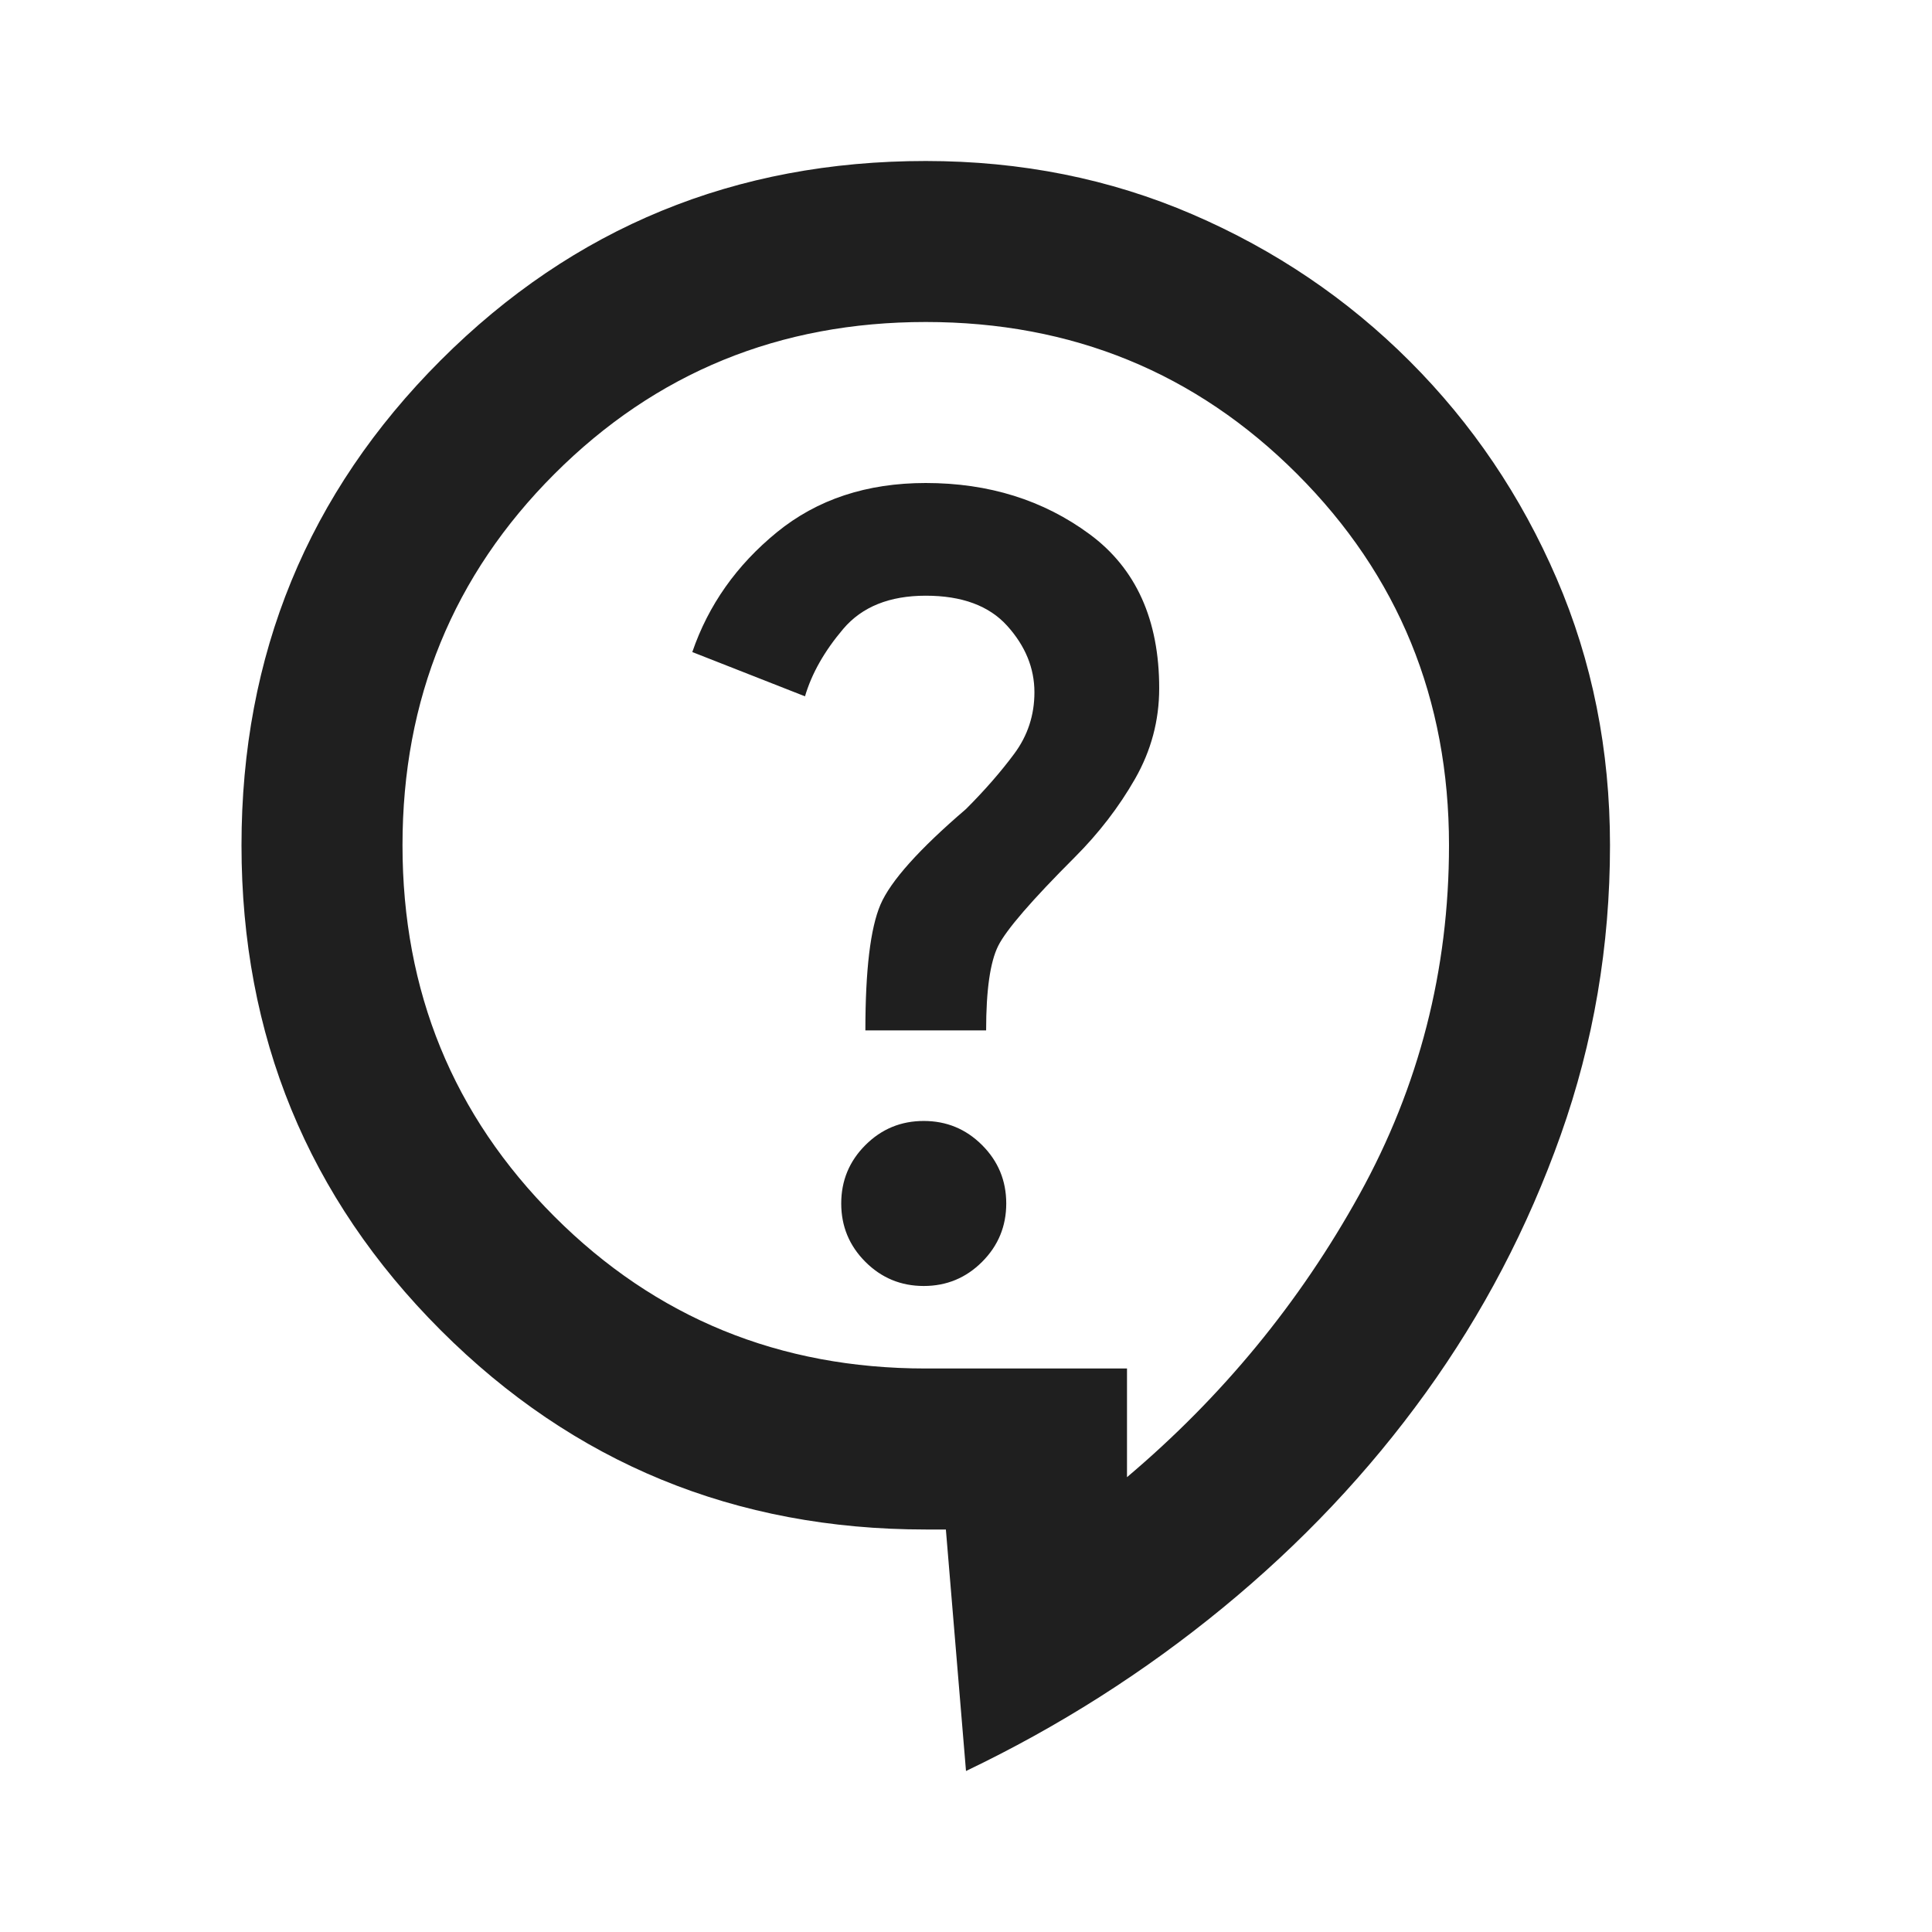
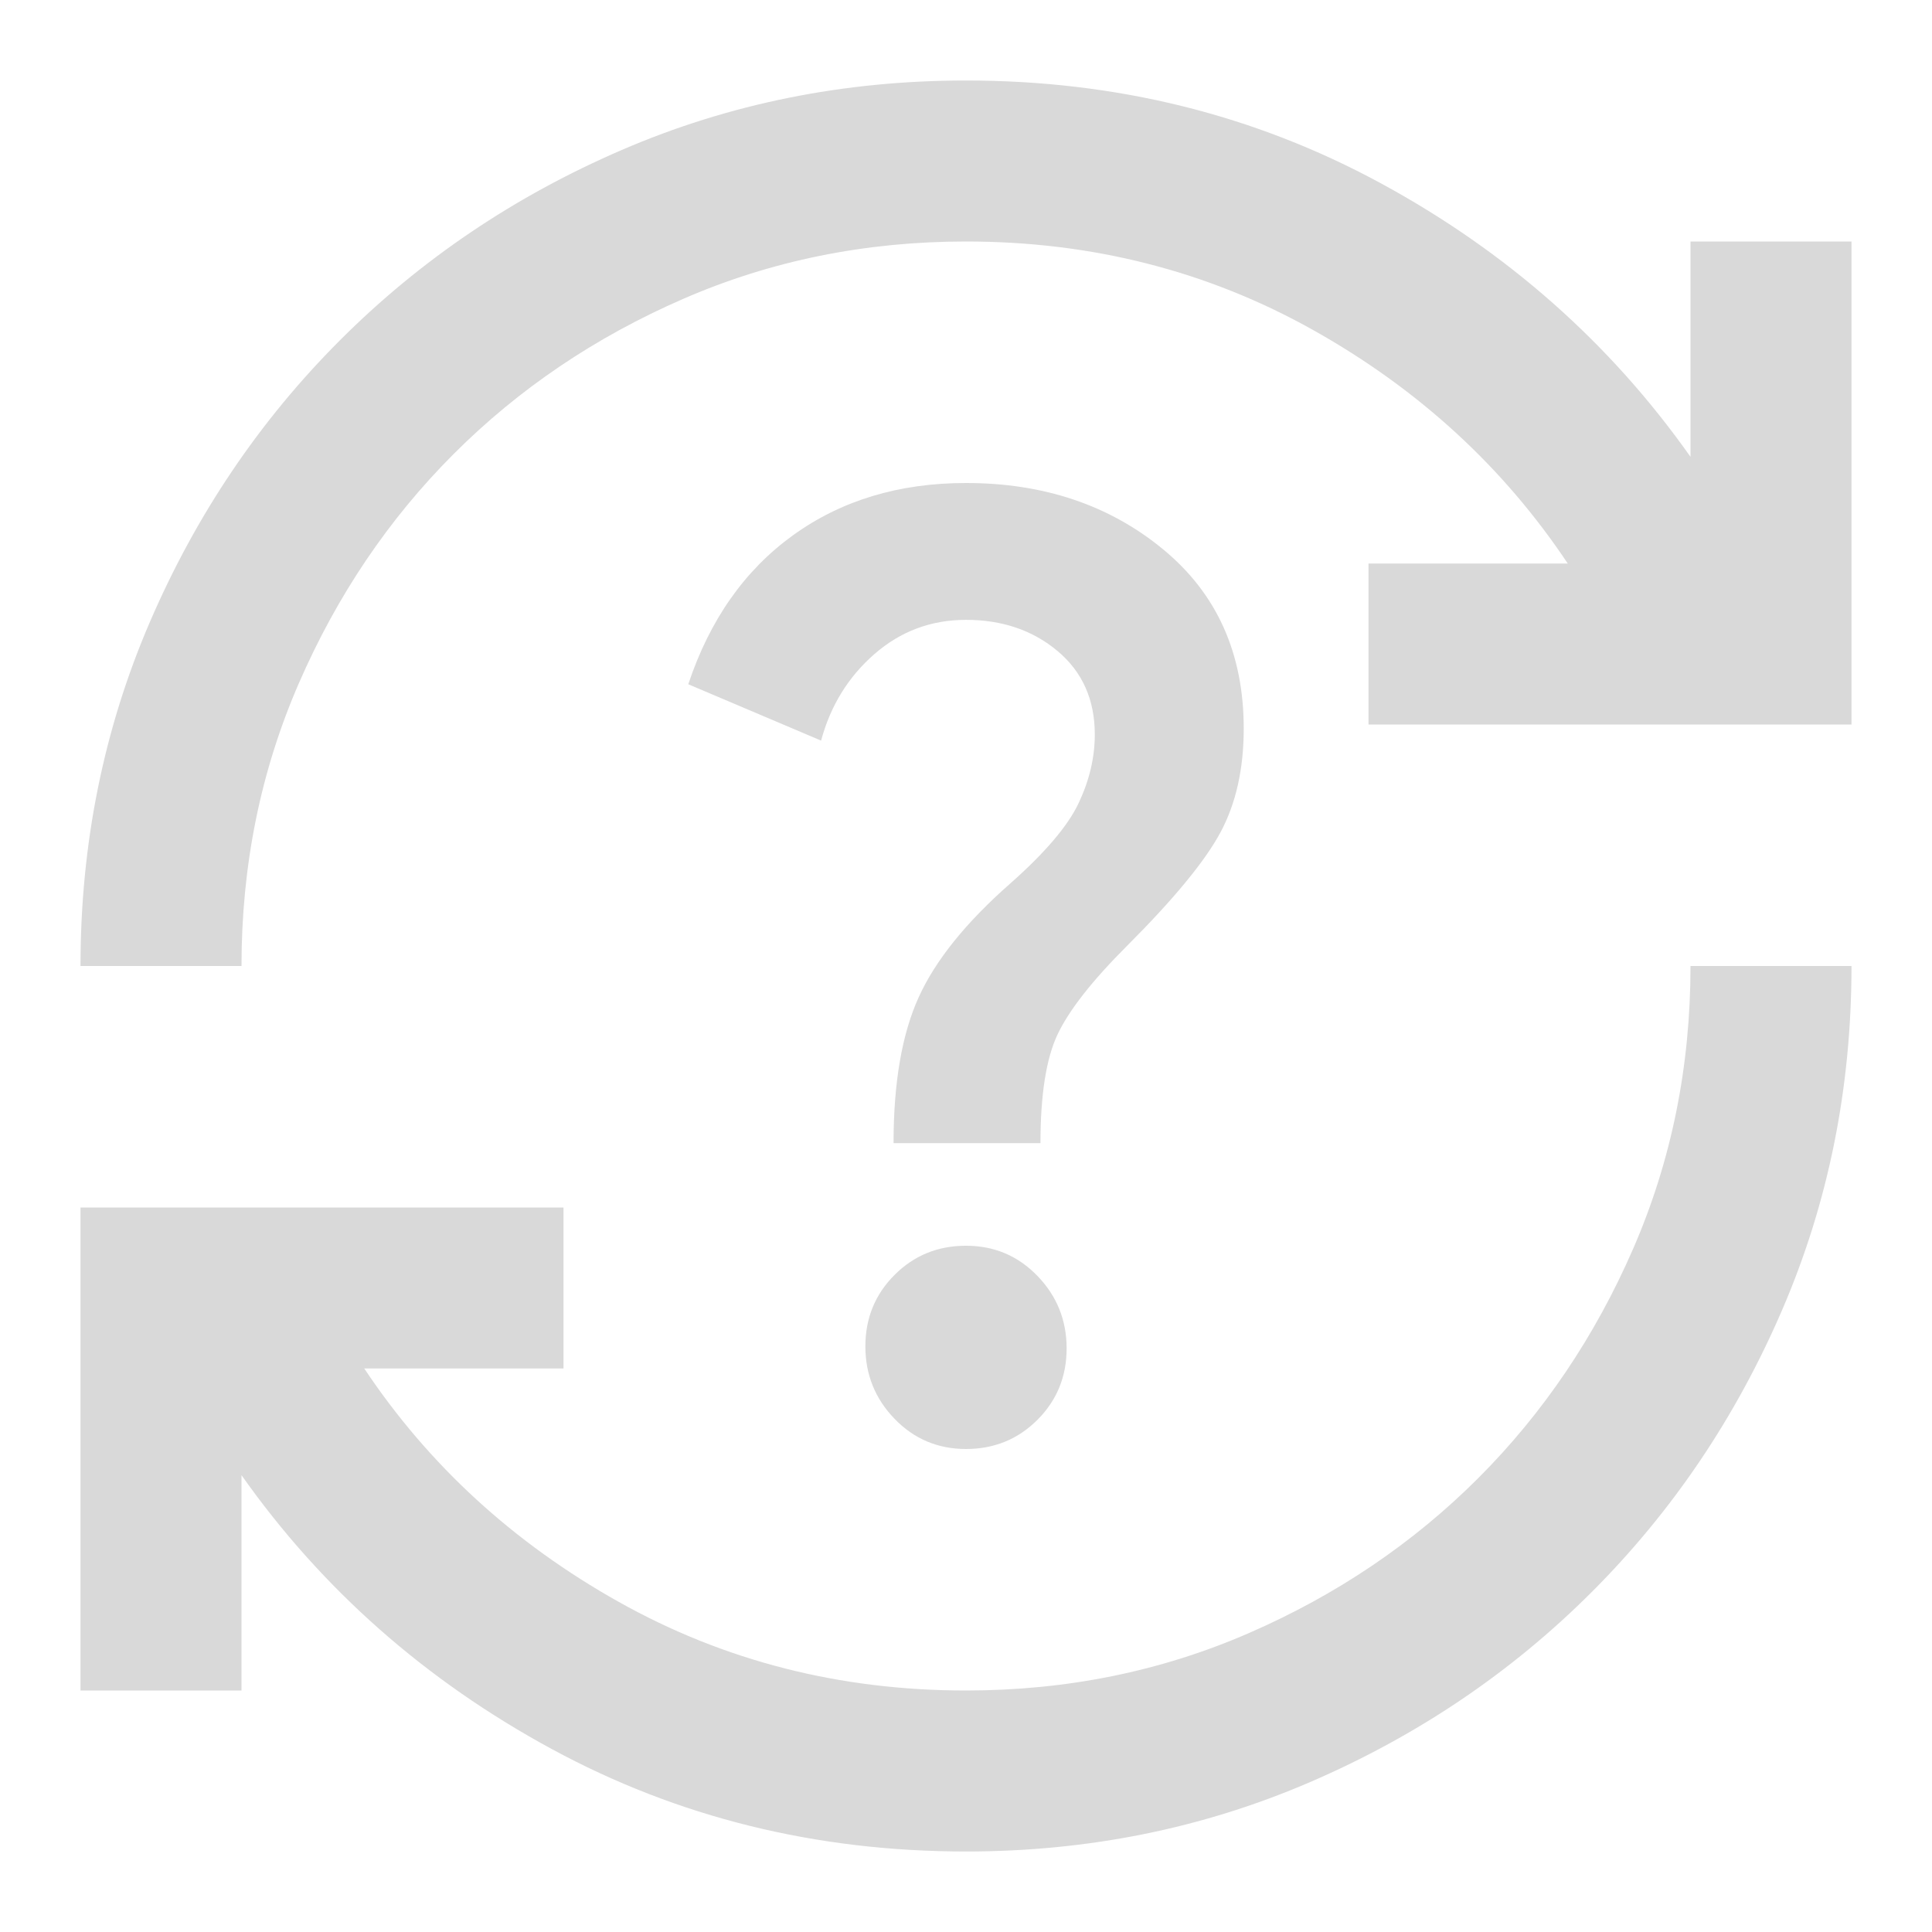
- <svg xmlns="http://www.w3.org/2000/svg" height="24px" viewBox="0 -960 960 960" width="24px" fill="#1f1f1f">
-   <path d="m480-80-10-120h-10q-142 0-241-99t-99-241q0-142 99-241t241-99q71 0 132.5 26.5t108 73q46.5 46.5 73 108T800-540q0 75-24.5 144t-67 128q-42.5 59-101 107T480-80Zm80-146q71-60 115.5-140.5T720-540q0-109-75.5-184.5T460-800q-109 0-184.5 75.5T200-540q0 109 75.5 184.5T460-280h100v54Zm-72-107q12-12 12-29t-12-29q-12-12-29-12t-29 12q-12 12-12 29t12 29q12 12 29 12t29-12Zm-58-115h60q0-30 6-42t38-44q18-18 30-39t12-45q0-51-34.5-76.5T460-720q-44 0-74 24.5T344-636l56 22q5-17 19-33.5t41-16.5q27 0 40.5 15t13.5 33q0 17-10 30.5T480-558q-35 30-42.5 47.5T430-448Zm30-65Z" />
+ <svg xmlns="http://www.w3.org/2000/svg" height="24px" viewBox="0 -960 960 960" width="24px" fill="#D9D9D9">
+   <path d="M480-40q-112 0-206-51T120-227v107H40v-240h240v80h-99q48 72 126.5 116T480-120q75 0 140.5-28.5t114-77q48.5-48.5 77-114T840-480h80q0 91-34.5 171T791-169q-60 60-140 94.5T480-40ZM40-480q0-91 34.5-171T169-791q60-60 140-94.5T480-920q112 0 206 51t154 136v-107h80v240H680v-80h99q-48-72-126.5-116T480-840q-75 0-140.5 28.5t-114 77q-48.5 48.5-77 114T120-480H40Zm475.5 225.5Q530-269 530-290t-14.5-36Q501-341 480-341t-35.5 14.5Q430-312 430-291t14.5 36q14.5 15 35.5 15t35.5-14.5ZM444-392h73q0-36 8.5-54t34.5-44q35-35 46.5-56.5T618-598q0-56-40-89t-98-33q-50 0-86 26t-52 74l66 28q7-26 26.5-43t45.5-17q27 0 45.5 15.5T544-595q0 17-8 34t-34 40q-33 29-45.5 56.5T444-392Z" />
</svg>
